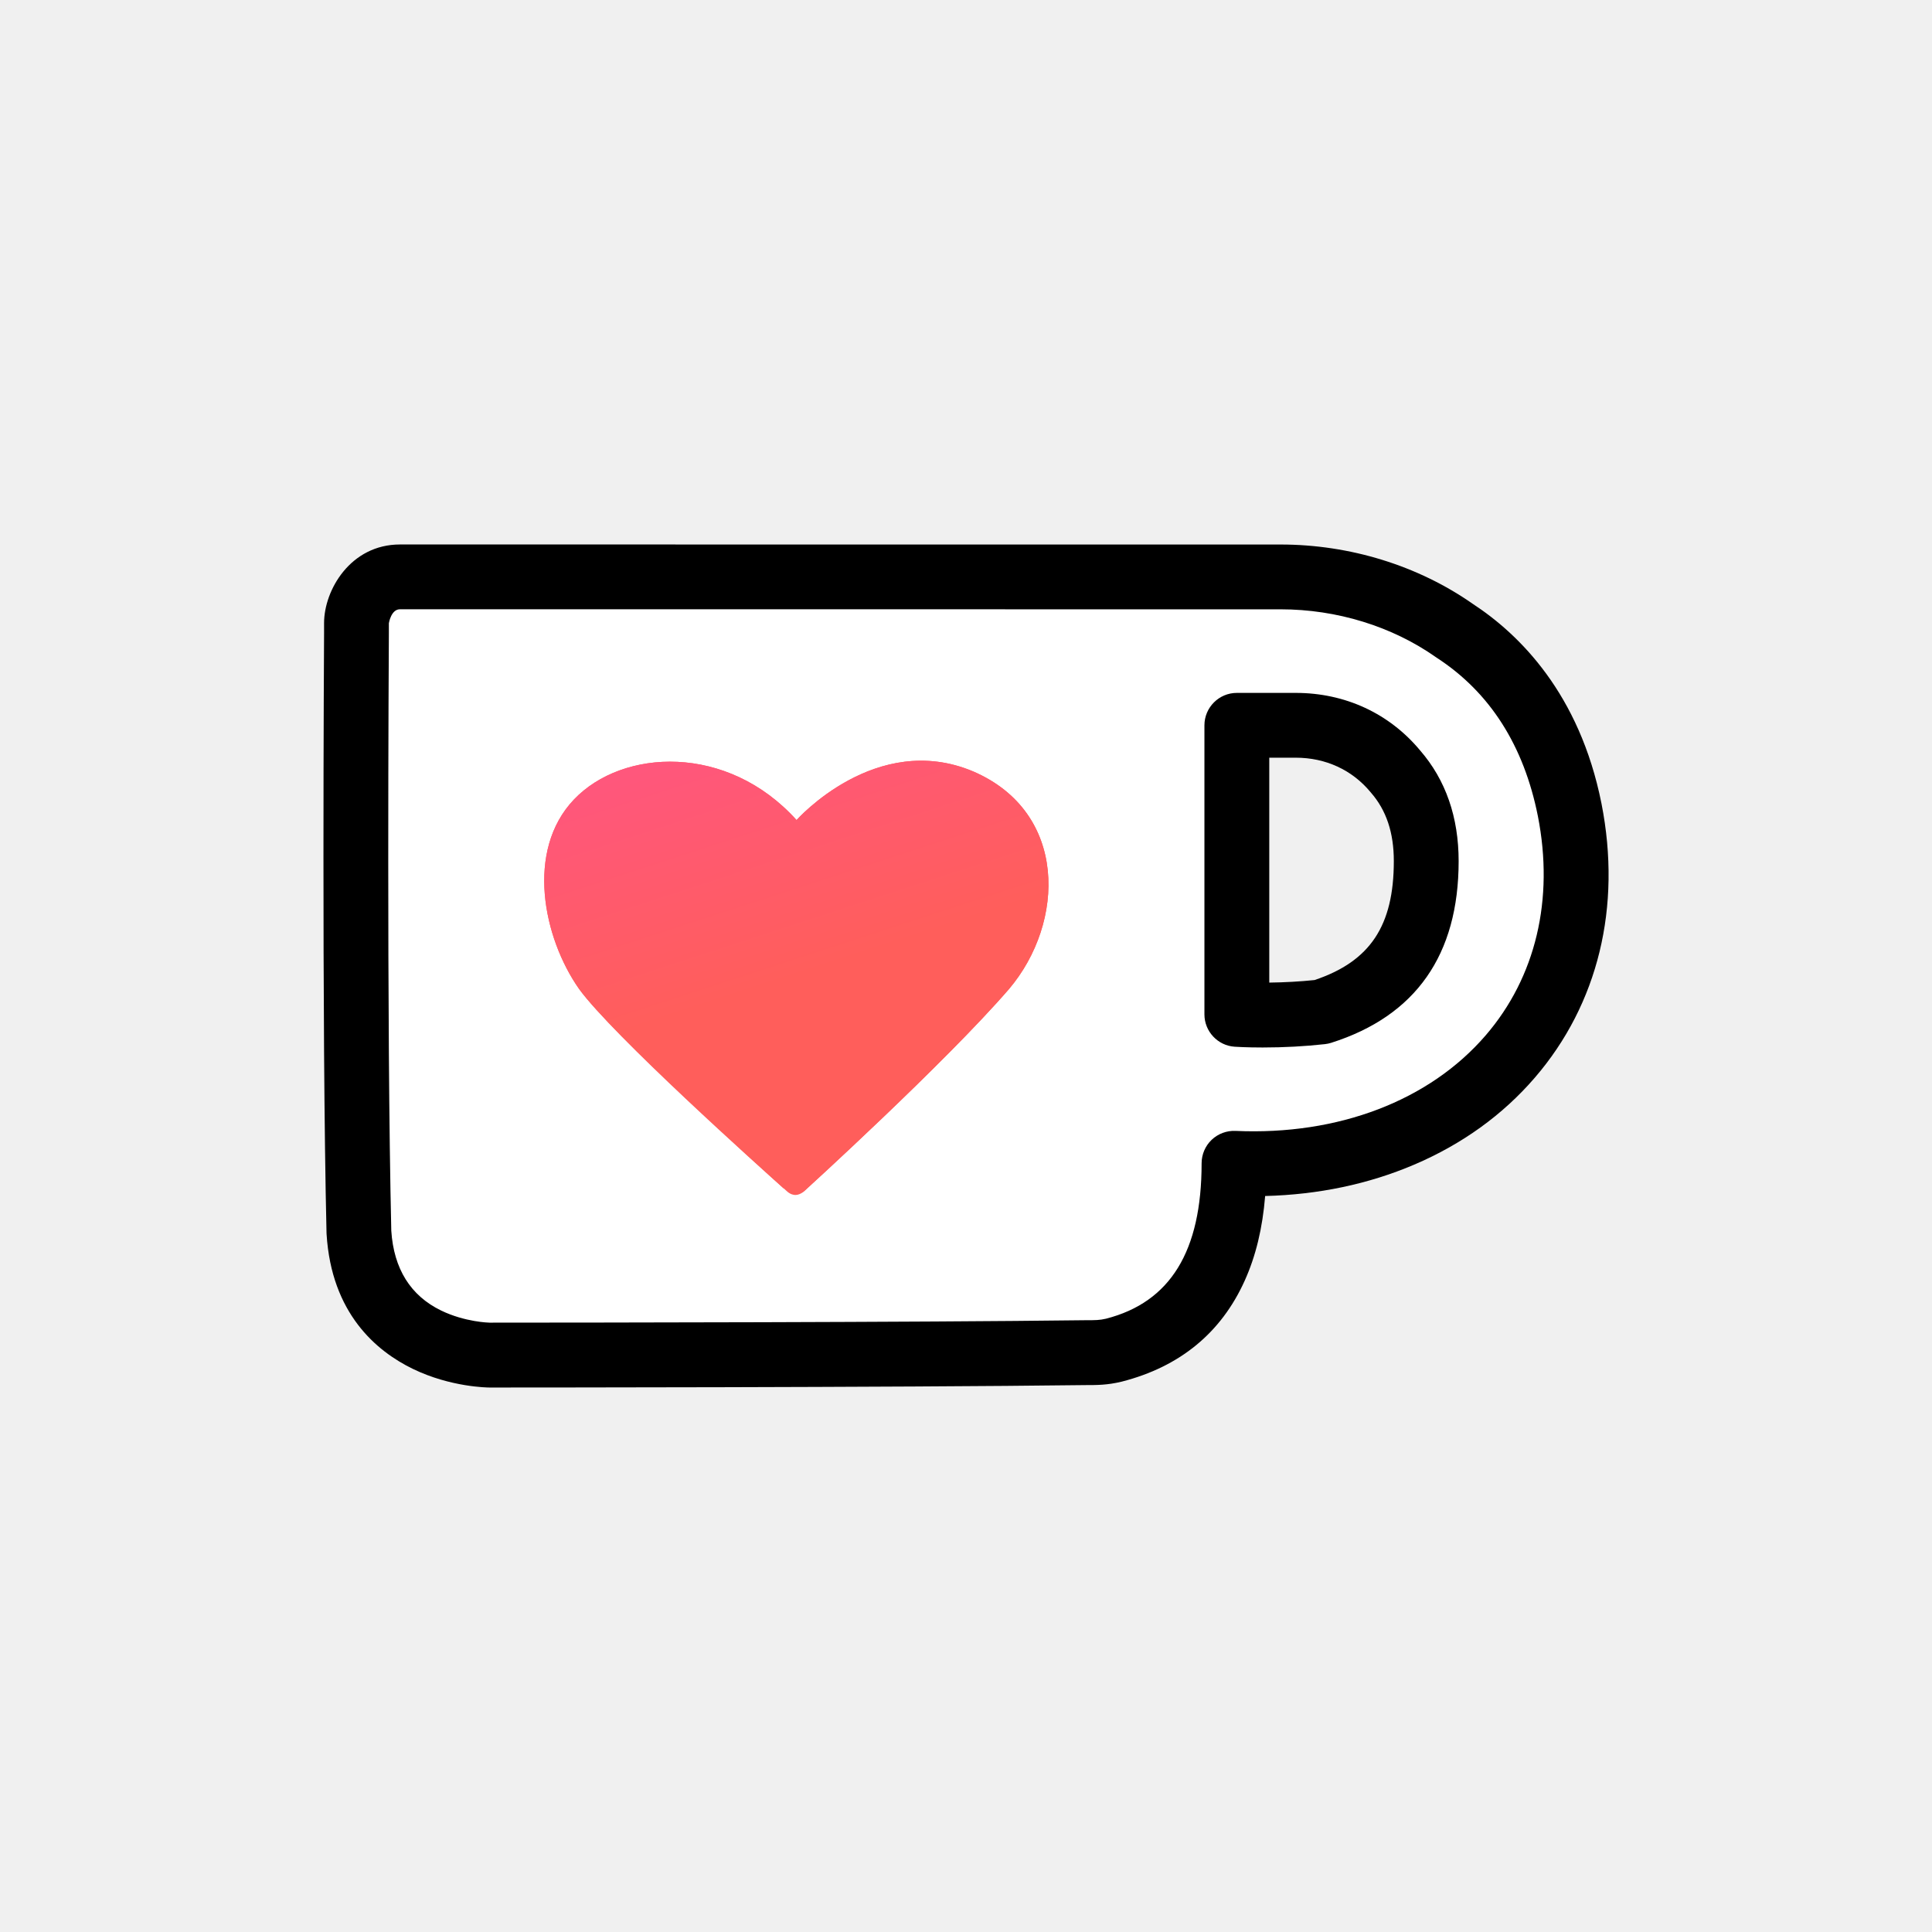
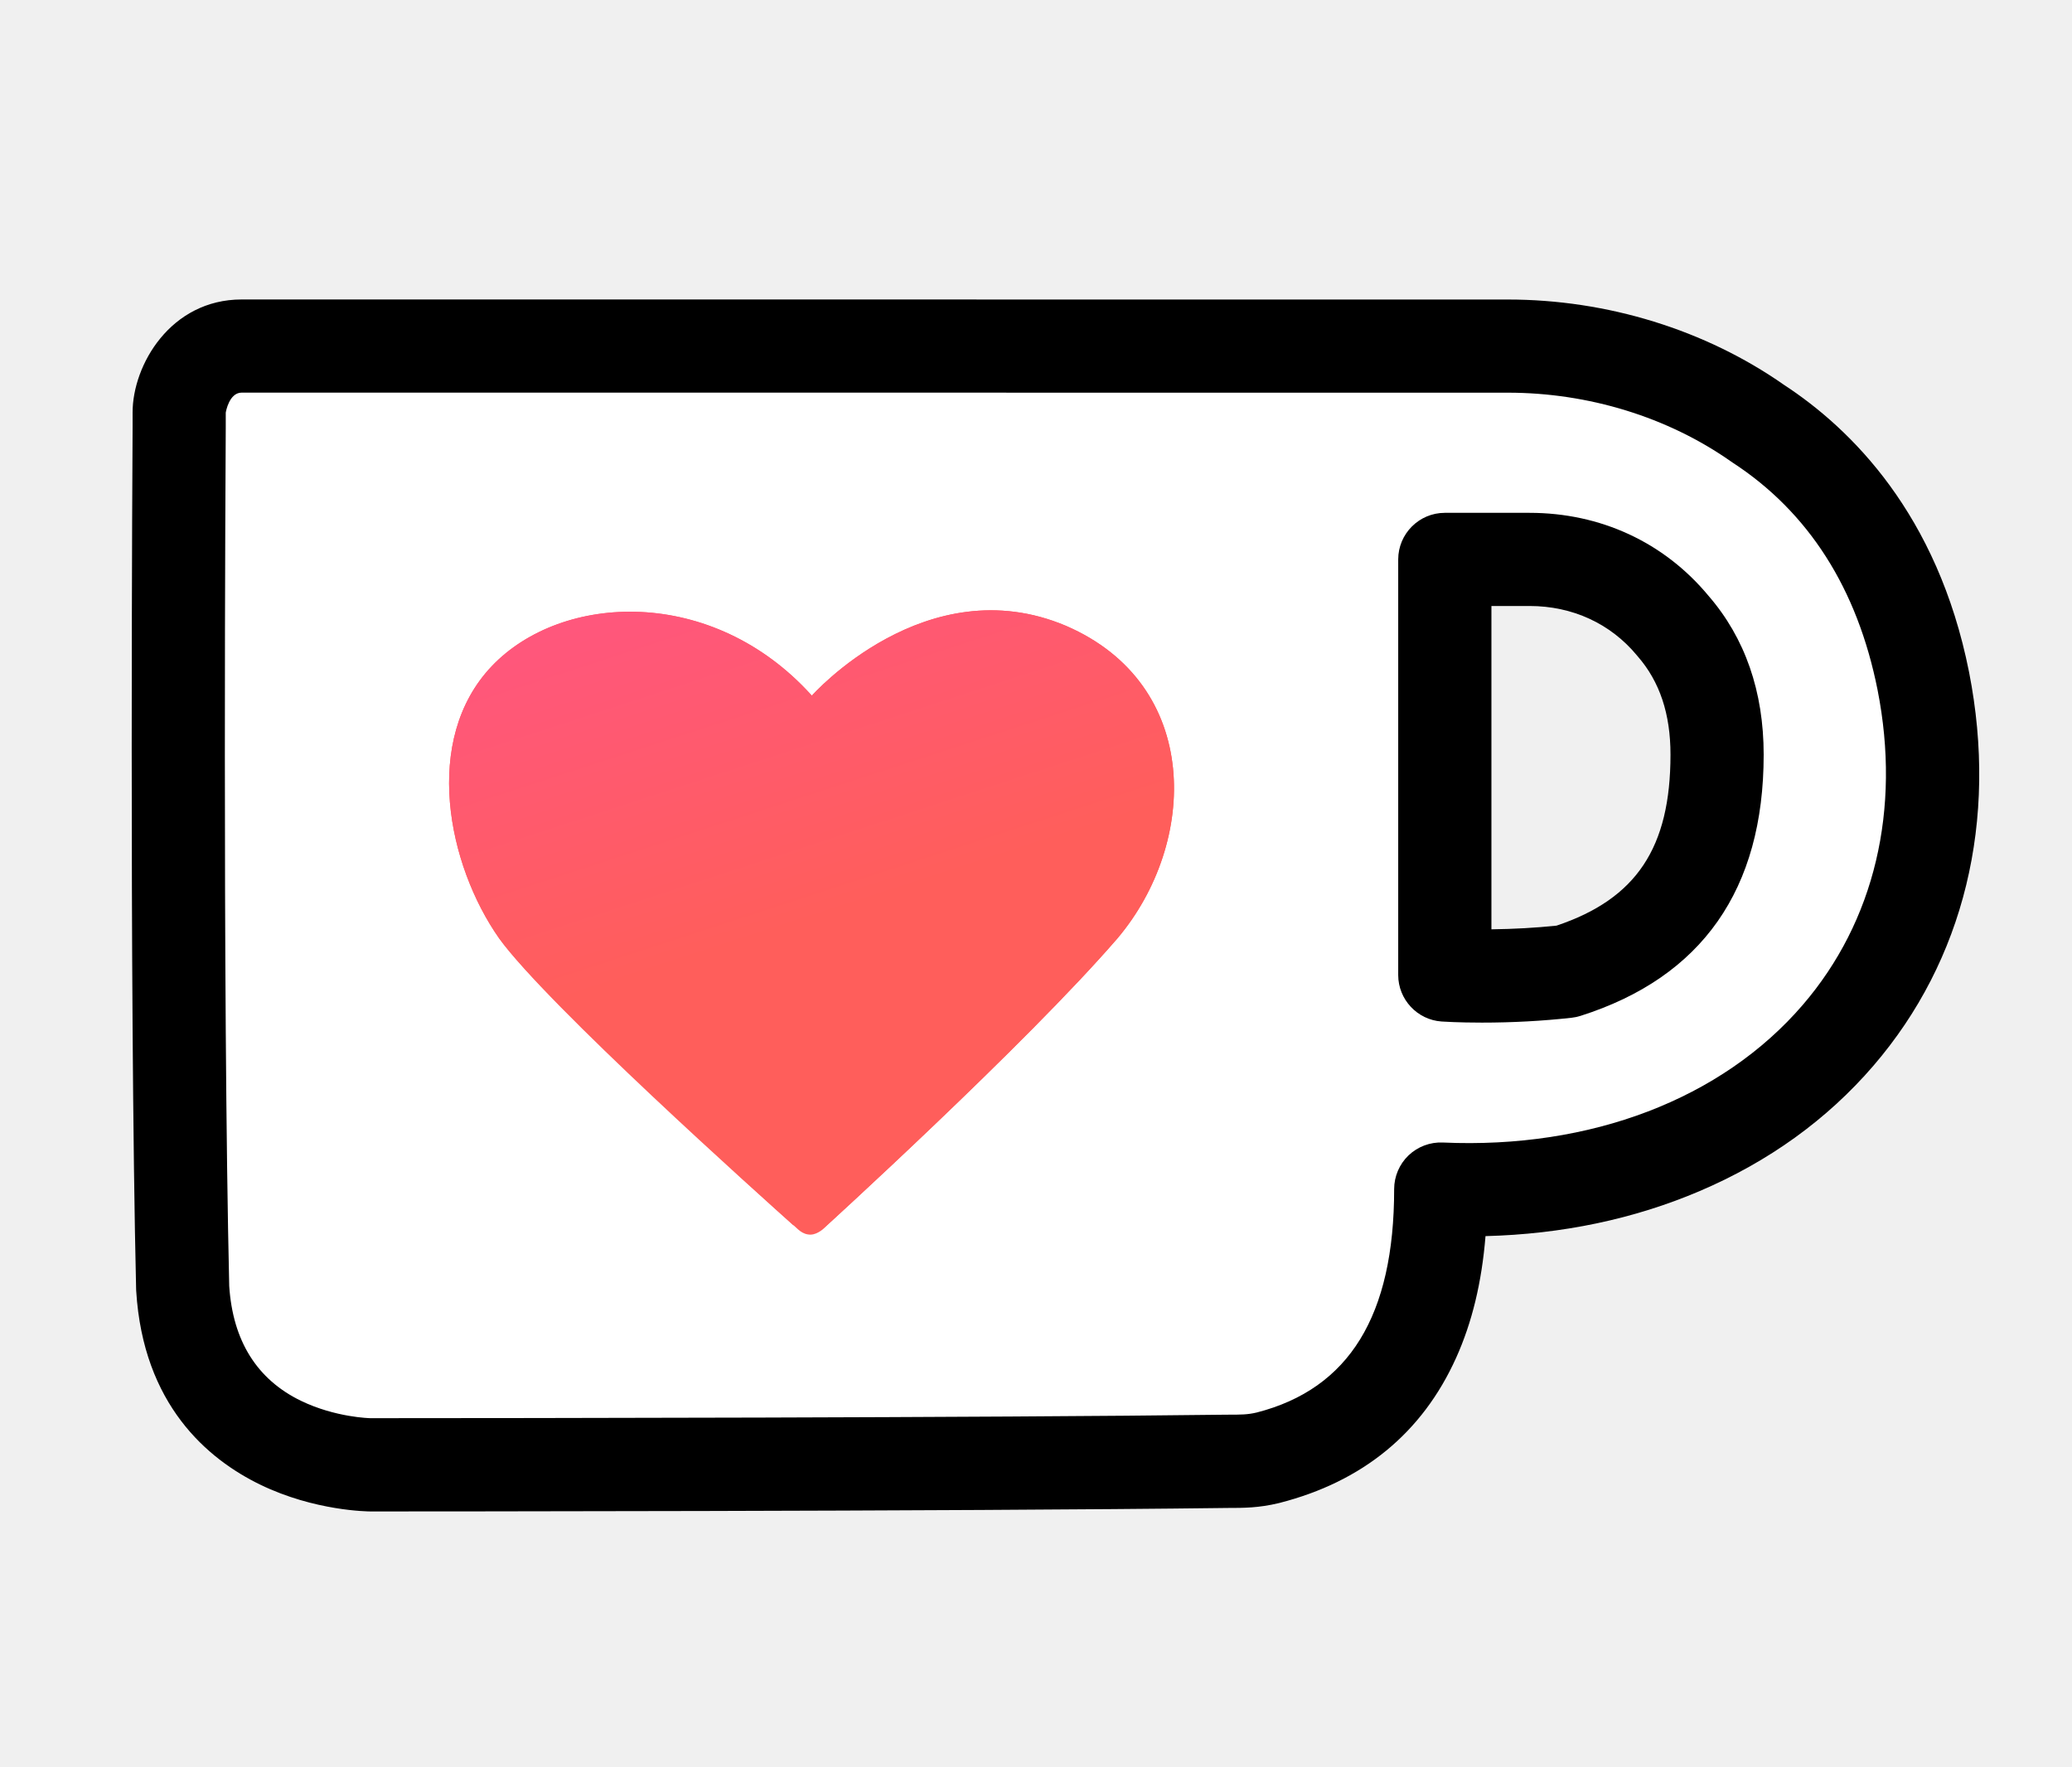
- <svg xmlns="http://www.w3.org/2000/svg" id="Layer_1" viewBox="0 0 1000 1000">
+ <svg xmlns="http://www.w3.org/2000/svg" viewBox="120 174 746 636" id="Layer_1" style="max-height: 500px" width="746" height="636">
  <defs>
    <style>.cls-1{fill:url(#linear-gradient);}.cls-2{fill:#fff;}.cls-3{fill:#ff5e5b;}</style>
-     <linearGradient id="linear-gradient" x1="336.01" y1="4124.64" x2="421.72" y2="3861.61" gradientTransform="translate(4.1 4362.59) scale(1 -1)" gradientUnits="userSpaceOnUse">
-       <stop offset="0" stop-color="#ff4ea3" />
-       <stop offset="1" stop-color="#ff5e5b" />
+     <linearGradient gradientUnits="userSpaceOnUse" gradientTransform="translate(4.1 4362.59) scale(1 -1)" y2="3861.61" x2="421.72" y1="4124.64" x1="336.01" id="linear-gradient">
+       <stop stop-color="#ff4ea3" offset="0" />
+       <stop stop-color="#ff5e5b" offset="1" />
    </linearGradient>
  </defs>
  <g id="Layer_1-2">
    <g id="Layer_1-3">
      <g>
-         <path class="cls-2" d="M683.95,523.77c-23.89,2.65-43.75,1.28-43.75,1.28v-149.64h30.49c19.86,0,38.44,7.97,51.62,23.9,9.24,10.62,15.93,25.17,15.92,46.41,0,48.96-25.17,68.82-54.28,78.06Zm128.51-104.6c-9.24-46.41-33.13-75.51-59.58-92.72-26.45-18.58-58.3-27.83-90.06-27.83l-455.8-.02c-15.93,0-22.52,15.93-22.52,23.89v5.31s-1.29,201.35,1.26,309.99c3.93,63.61,67.54,63.61,67.54,63.61,0,0,207.94,.01,308.62-1.26,5.31,0,9.24,0,14.55-1.28,56.93-14.55,62.24-67.54,62.24-96.74,114.05,5.12,194.87-75.69,173.74-182.96Z" />
+         <path d="M683.95,523.77c-23.89,2.65-43.75,1.28-43.75,1.28v-149.64h30.49c19.86,0,38.44,7.97,51.62,23.9,9.24,10.62,15.93,25.17,15.92,46.41,0,48.96-25.17,68.82-54.28,78.06Zm128.51-104.6c-9.24-46.41-33.13-75.51-59.58-92.72-26.45-18.58-58.3-27.83-90.06-27.83l-455.8-.02c-15.93,0-22.52,15.93-22.52,23.89v5.31s-1.29,201.35,1.26,309.99c3.93,63.61,67.54,63.61,67.54,63.61,0,0,207.94,.01,308.62-1.26,5.31,0,9.24,0,14.55-1.28,56.93-14.55,62.24-67.54,62.24-96.74,114.05,5.12,194.87-75.69,173.74-182.96Z" class="cls-2" />
        <g>
          <path d="M828.94,416.04v-.02l-.02-.1-.02-.12c-11.32-56.74-42.46-87.47-66.61-103.25-28.29-19.8-63.61-30.71-99.46-30.71l-455.8-.02c-25.63,0-39.29,23.62-39.29,40.67v5.2c-.01,2.02-1.26,202.77,1.27,310.49,0,.21,.01,.43,.03,.64,2.53,40.94,25.68,60.51,44.67,69.72,19.61,9.51,38.81,9.63,39.62,9.64h.08c8.52,0,209.91-.01,308.62-1.26,5.73,0,11.15,0,18.37-1.74l.25-.06c30.03-7.68,51.43-25.25,63.6-52.23,5.75-12.75,9.23-27.12,10.59-43.84,27.55-.7,53.46-6.14,77.07-16.2,24.87-10.6,45.93-25.78,62.58-45.13,32.7-38,44.94-88.31,34.46-141.68ZM202.53,637.06c-2.47-105.83-1.3-300.97-1.25-309.27v-5.21c.07-.47,1.26-7.22,5.74-7.22l455.8,.02c29.12,0,57.68,8.8,80.41,24.78,.17,.12,.33,.23,.5,.34,27.41,17.83,45,45.39,52.27,81.91,8.49,43.08-1.09,83.36-26.95,113.41-29.14,33.87-76.36,51.93-129.57,49.53-4.55-.21-9.05,1.48-12.35,4.63-3.29,3.15-5.18,7.57-5.18,12.12,0,45.59-16.21,71.91-49.46,80.45-3.3,.79-5.69,.79-10.44,.79h-.33c-87.58,1.11-256.78,1.24-306.56,1.26h-1.81c-.12,0-12.58-.24-25.02-6.27-15.82-7.68-24.51-21.57-25.8-41.3Z" />
          <path d="M639.03,541.78c.59,.04,6.03,.4,14.53,.4,11,0,21.84-.59,32.23-1.74,1.09-.12,2.18-.35,3.23-.68,43.77-13.9,65.97-45.54,65.97-94.05,0-22.75-6.71-42.03-19.88-57.22-15.98-19.25-38.87-29.85-64.44-29.85h-30.48c-9.25,0-16.77,7.52-16.78,16.77v149.64c0,8.78,6.85,16.13,15.61,16.73Zm17.94-33.18v-116.42h13.71c15.45,0,29.19,6.33,38.7,17.82l.26,.31c7.94,9.13,11.8,20.7,11.8,35.39,0,33.49-12.28,51.93-41.03,61.57-7.49,.78-15.36,1.22-23.44,1.32Z" />
        </g>
      </g>
-       <path class="cls-3" d="M408.36,616.47c5.31,2.65,7.96,0,7.96,0,0,0,72.86-66.26,105.99-104.6,29.1-34.41,30.48-91.43-18.58-112.57-50.34-21.24-91.44,25.16-91.44,25.16-35.79-39.72-90.06-37.07-115.23-10.62-25.17,26.45-15.93,71.57,2.65,98.02,17.2,23.89,94.08,92.72,105.98,103.34,0-1.38,1.38,0,2.65,1.28Z" />
-       <path class="cls-1" d="M410.82,618.43c2.95,.59,5.51-1.97,5.51-1.97,0,0,72.86-66.26,105.99-104.6,29.1-34.41,30.48-91.43-18.58-112.57-50.34-21.24-91.44,25.16-91.44,25.16-35.79-39.72-90.06-37.07-115.23-10.62-25.17,26.45-15.93,71.57,2.65,98.02,16.22,22.52,97.53,95.67,107.65,104.81,.98,.88,2.16,1.57,3.44,1.77Z" />
+       <path d="M408.36,616.47c5.31,2.65,7.96,0,7.96,0,0,0,72.86-66.26,105.99-104.6,29.1-34.41,30.48-91.43-18.58-112.57-50.34-21.24-91.44,25.16-91.44,25.16-35.79-39.72-90.06-37.07-115.23-10.62-25.17,26.45-15.93,71.57,2.65,98.02,17.2,23.89,94.08,92.72,105.98,103.34,0-1.38,1.38,0,2.65,1.28Z" class="cls-3" />
+       <path d="M410.82,618.43c2.95,.59,5.51-1.97,5.51-1.97,0,0,72.86-66.26,105.99-104.6,29.1-34.41,30.48-91.43-18.58-112.57-50.34-21.24-91.44,25.16-91.44,25.16-35.79-39.72-90.06-37.07-115.23-10.62-25.17,26.45-15.93,71.57,2.65,98.02,16.22,22.52,97.53,95.67,107.65,104.81,.98,.88,2.16,1.57,3.44,1.77Z" class="cls-1" />
    </g>
  </g>
</svg>
